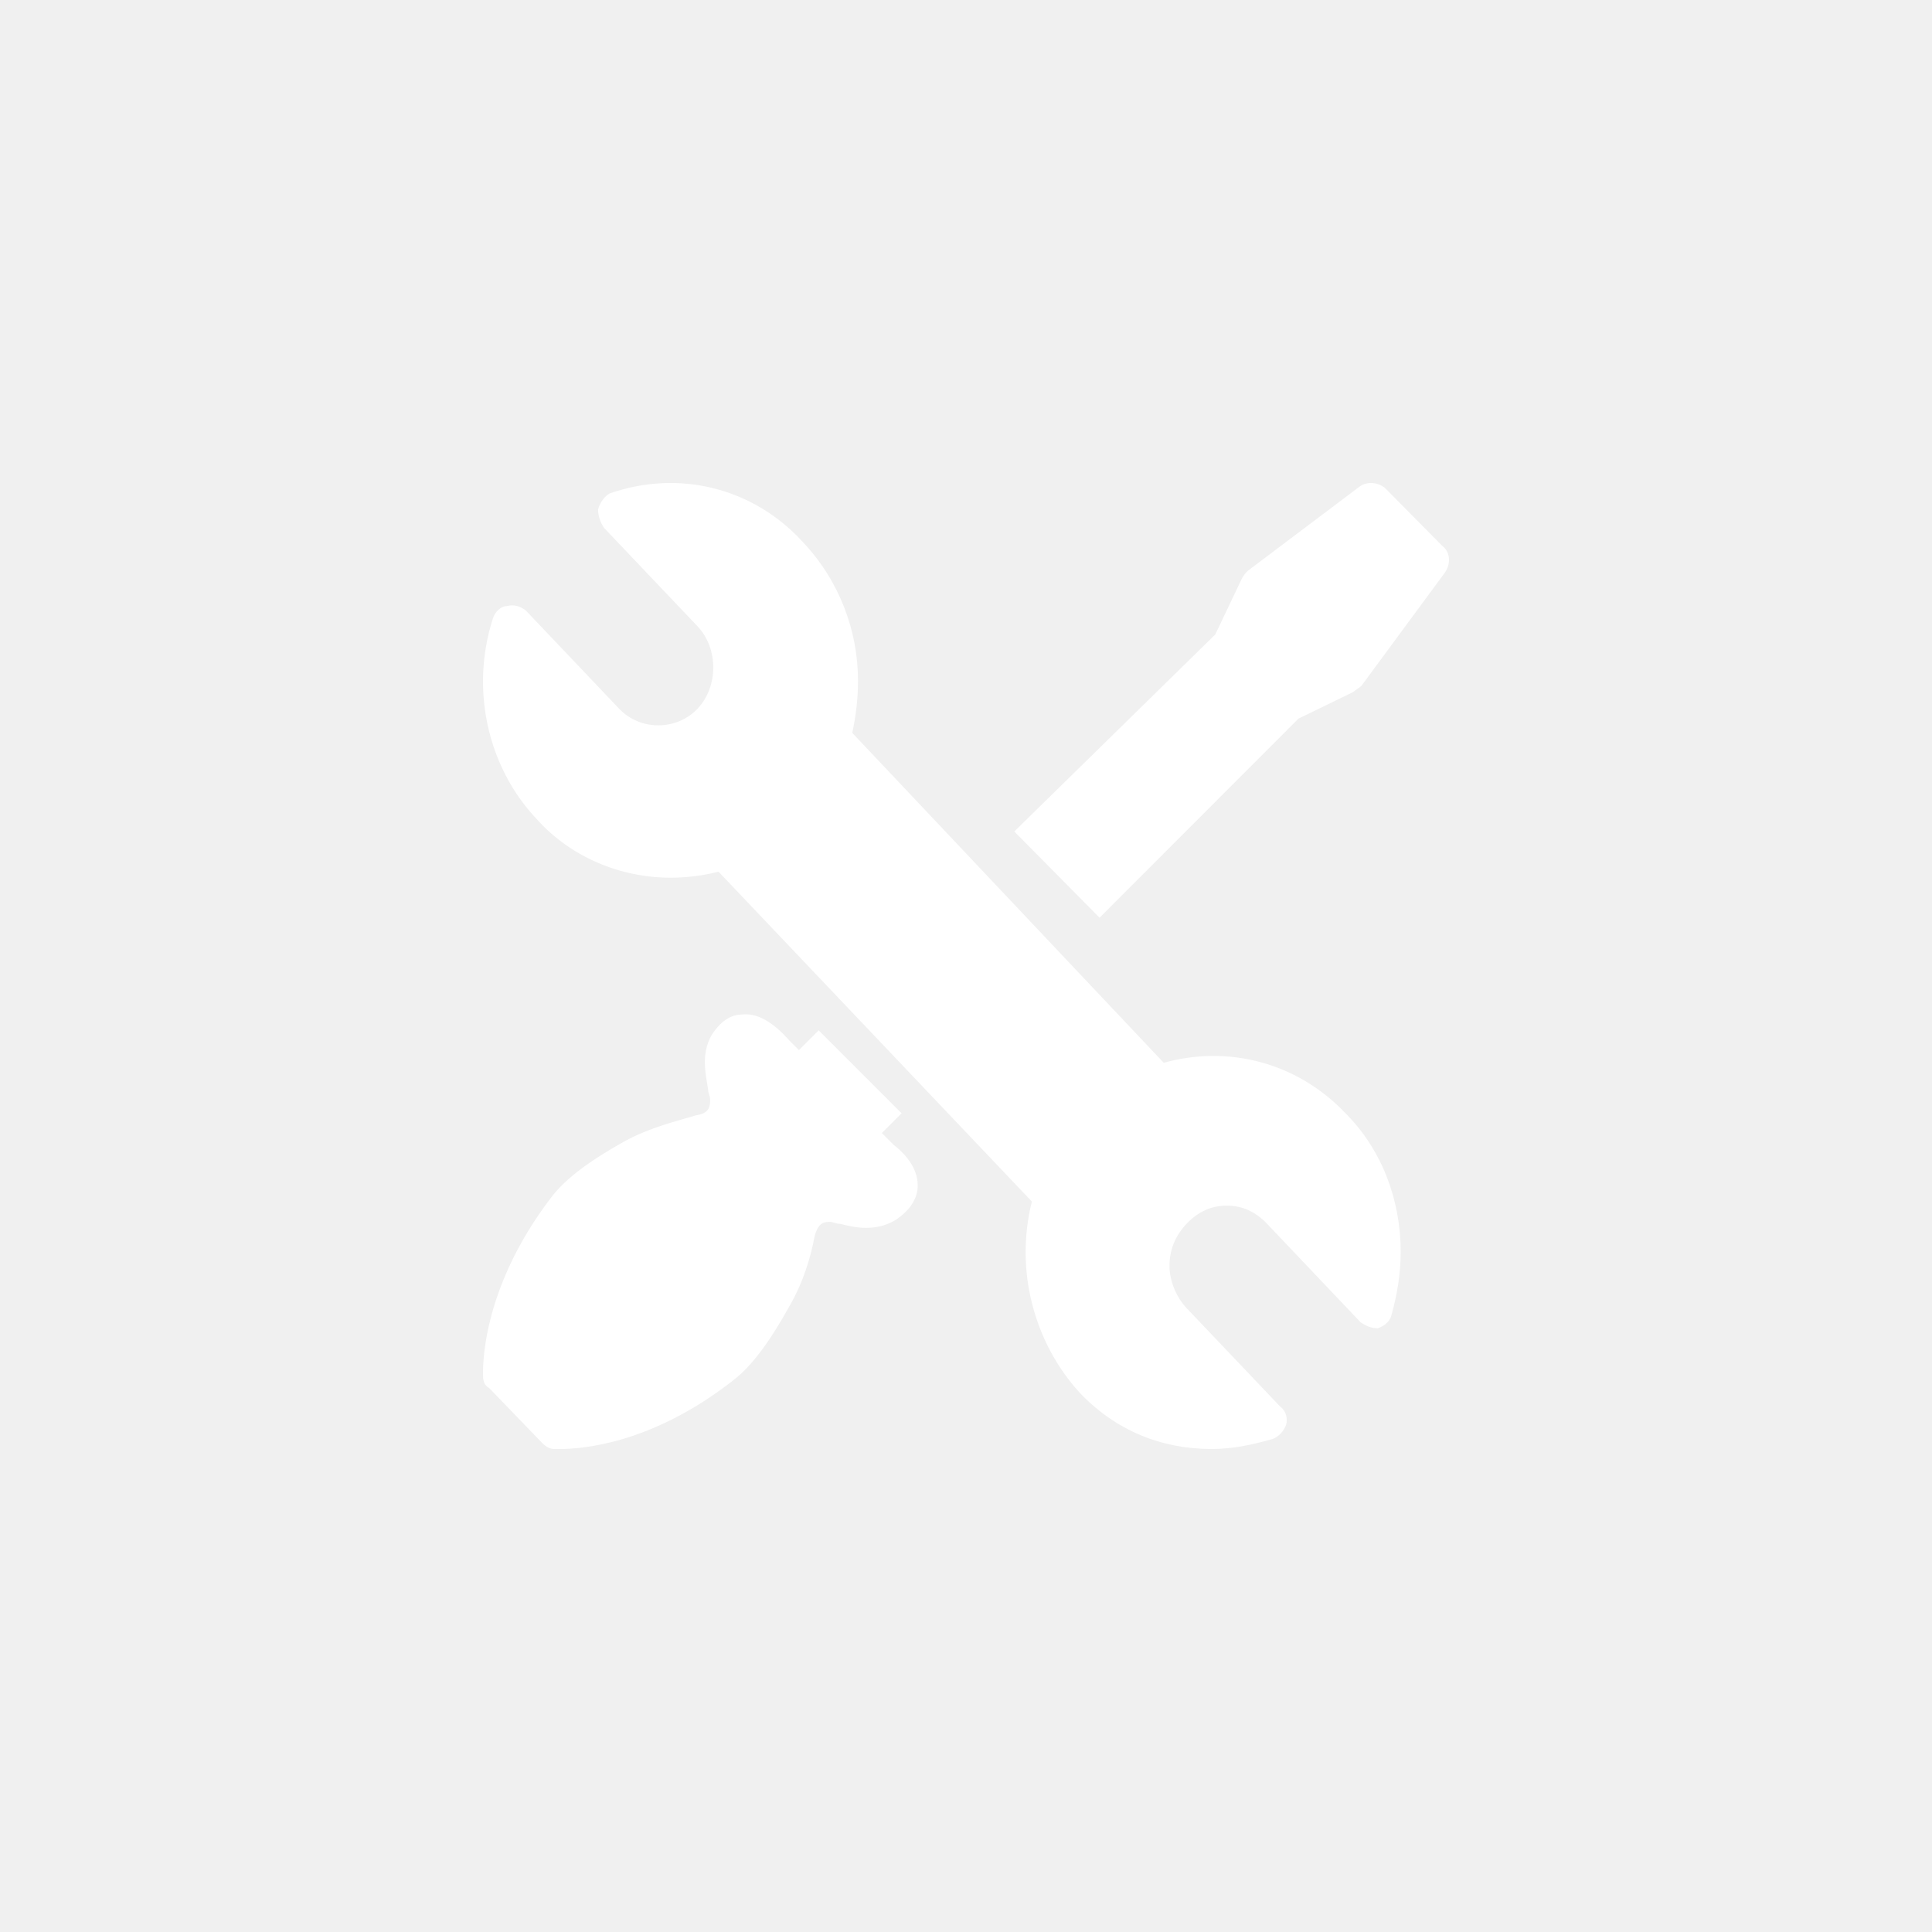
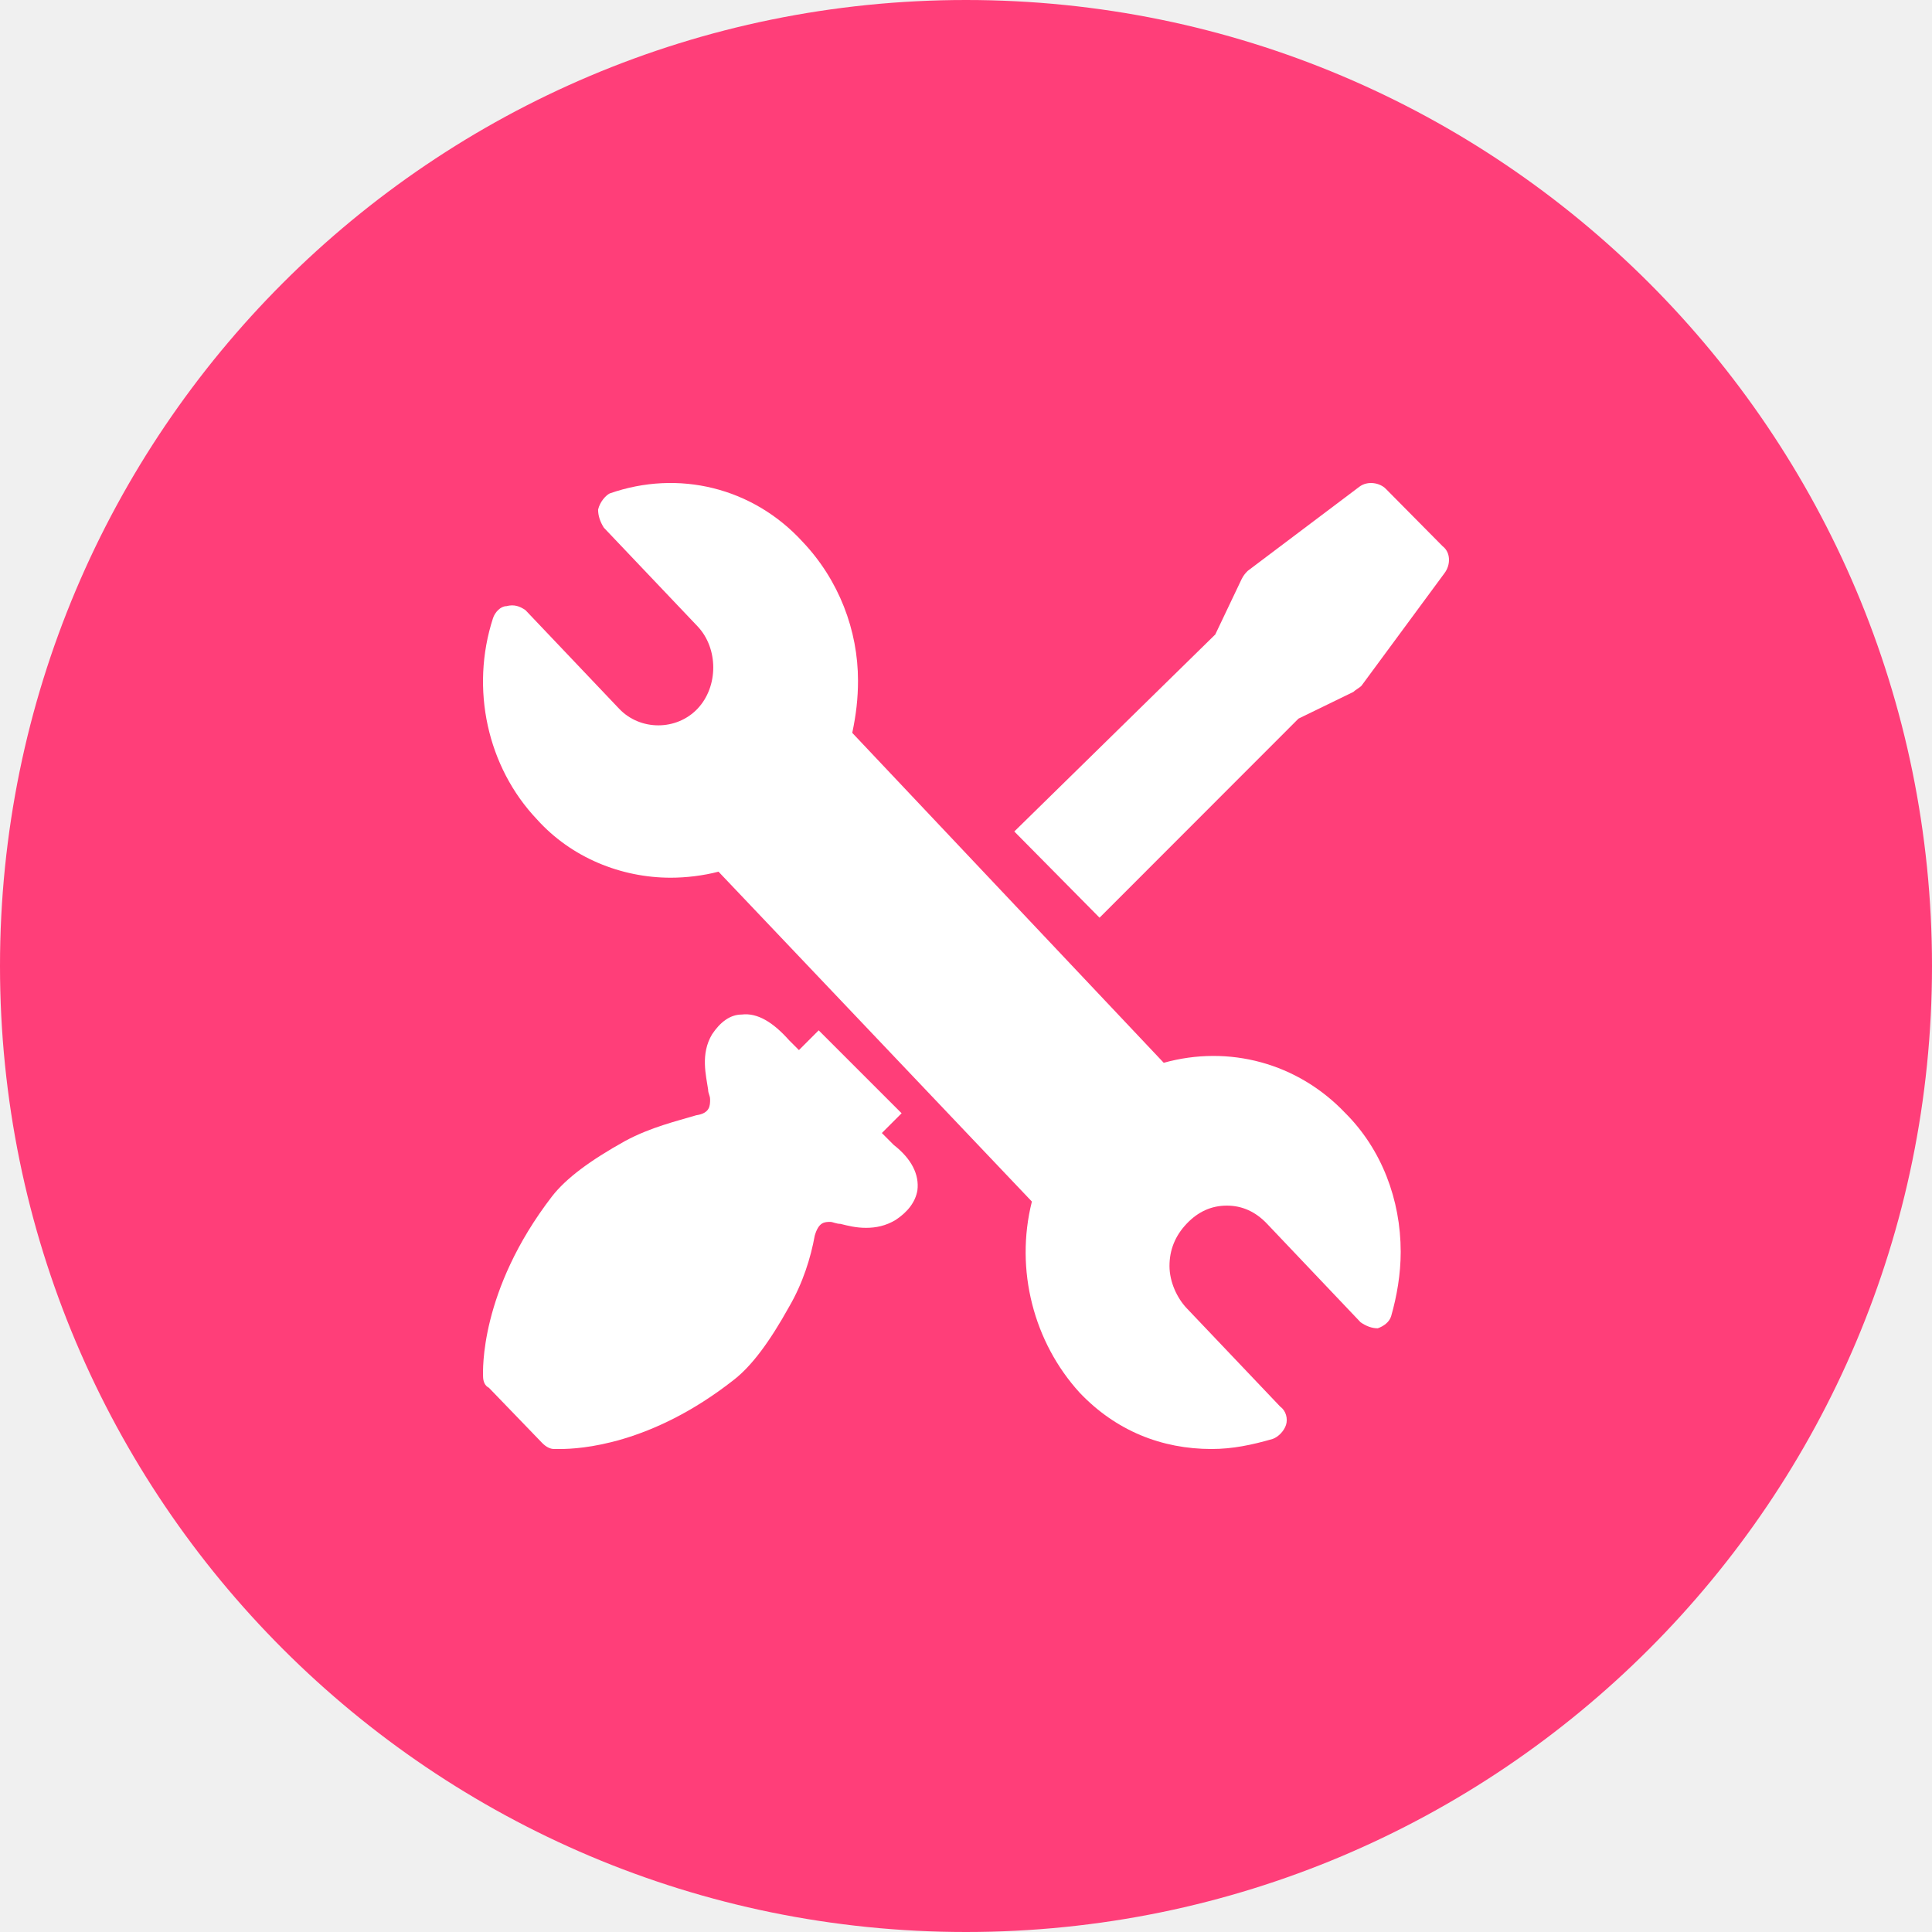
<svg xmlns="http://www.w3.org/2000/svg" width="40" height="40" viewBox="0 0 40 40" fill="none">
  <g id="ic/repair">
-     <rect id="back" width="40" height="40" rx="20" fill="none" />
+     <rect id="back" width="40" height="40" rx="20" fill="#FF3E79" />
    <g id="Group">
      <path id="Path" d="M18.258 23.458L18.667 23.049L16.95 21.332L16.541 21.741L16.337 21.537C16.01 21.169 15.683 20.964 15.356 21.005C15.111 21.005 14.906 21.169 14.743 21.414C14.497 21.823 14.62 22.273 14.661 22.559C14.661 22.641 14.702 22.681 14.702 22.763C14.702 22.886 14.702 23.049 14.416 23.09C14.007 23.213 13.475 23.336 12.944 23.622C12.208 24.031 11.718 24.399 11.431 24.767C9.919 26.729 10.001 28.405 10.001 28.487C10.001 28.61 10.042 28.692 10.123 28.733L11.227 29.877C11.309 29.959 11.391 30 11.472 30C11.472 30 11.513 30 11.595 30C12.004 30 13.475 29.918 15.192 28.569C15.56 28.283 15.928 27.792 16.337 27.056C16.623 26.566 16.787 26.034 16.868 25.584C16.95 25.298 17.073 25.298 17.195 25.298C17.236 25.298 17.318 25.339 17.4 25.339C17.563 25.38 17.727 25.421 17.931 25.421C18.135 25.421 18.34 25.38 18.544 25.257C18.79 25.094 18.953 24.889 18.994 24.644C19.035 24.317 18.871 23.99 18.503 23.704L18.258 23.458Z" fill="white" />
      <path id="Path_2" d="M26.884 14.878L28.019 14.326C28.061 14.284 28.145 14.241 28.187 14.199L29.91 11.862C30.036 11.692 30.036 11.437 29.868 11.309L28.691 10.12C28.565 9.992 28.313 9.95 28.145 10.077L25.833 11.819C25.791 11.862 25.749 11.904 25.707 11.989L25.161 13.136L21 17.215L22.765 19L26.884 14.878Z" fill="white" />
      <path id="Path_3" d="M27.853 23.045C26.864 22.004 25.439 21.629 24.094 22.004L17.645 15.173C17.724 14.799 17.764 14.465 17.764 14.091C17.764 13.049 17.368 12.008 16.617 11.217C15.588 10.092 14.045 9.717 12.621 10.217C12.542 10.259 12.423 10.384 12.383 10.55C12.383 10.675 12.423 10.8 12.502 10.925L14.441 12.966C14.876 13.424 14.876 14.215 14.441 14.674C14.005 15.132 13.254 15.132 12.819 14.674L10.88 12.633C10.761 12.55 10.643 12.508 10.484 12.55C10.366 12.55 10.247 12.674 10.207 12.799C9.733 14.257 10.089 15.881 11.117 16.964C11.829 17.756 12.858 18.172 13.887 18.172C14.203 18.172 14.559 18.13 14.876 18.047L21.364 24.877C21.008 26.293 21.404 27.793 22.353 28.834C23.105 29.625 24.055 30 25.083 30C25.518 30 25.914 29.917 26.349 29.792C26.468 29.75 26.587 29.625 26.626 29.5C26.666 29.375 26.626 29.209 26.508 29.125L24.569 27.085C24.371 26.876 24.213 26.543 24.213 26.21C24.213 25.877 24.331 25.585 24.569 25.335C24.806 25.085 25.083 24.961 25.4 24.961C25.716 24.961 25.993 25.085 26.231 25.335L28.169 27.376C28.288 27.459 28.407 27.501 28.525 27.501C28.644 27.459 28.763 27.376 28.802 27.251C28.921 26.835 29 26.377 29 25.919C29 24.836 28.604 23.794 27.853 23.045Z" fill="white" />
    </g>
  </g>
</svg>
